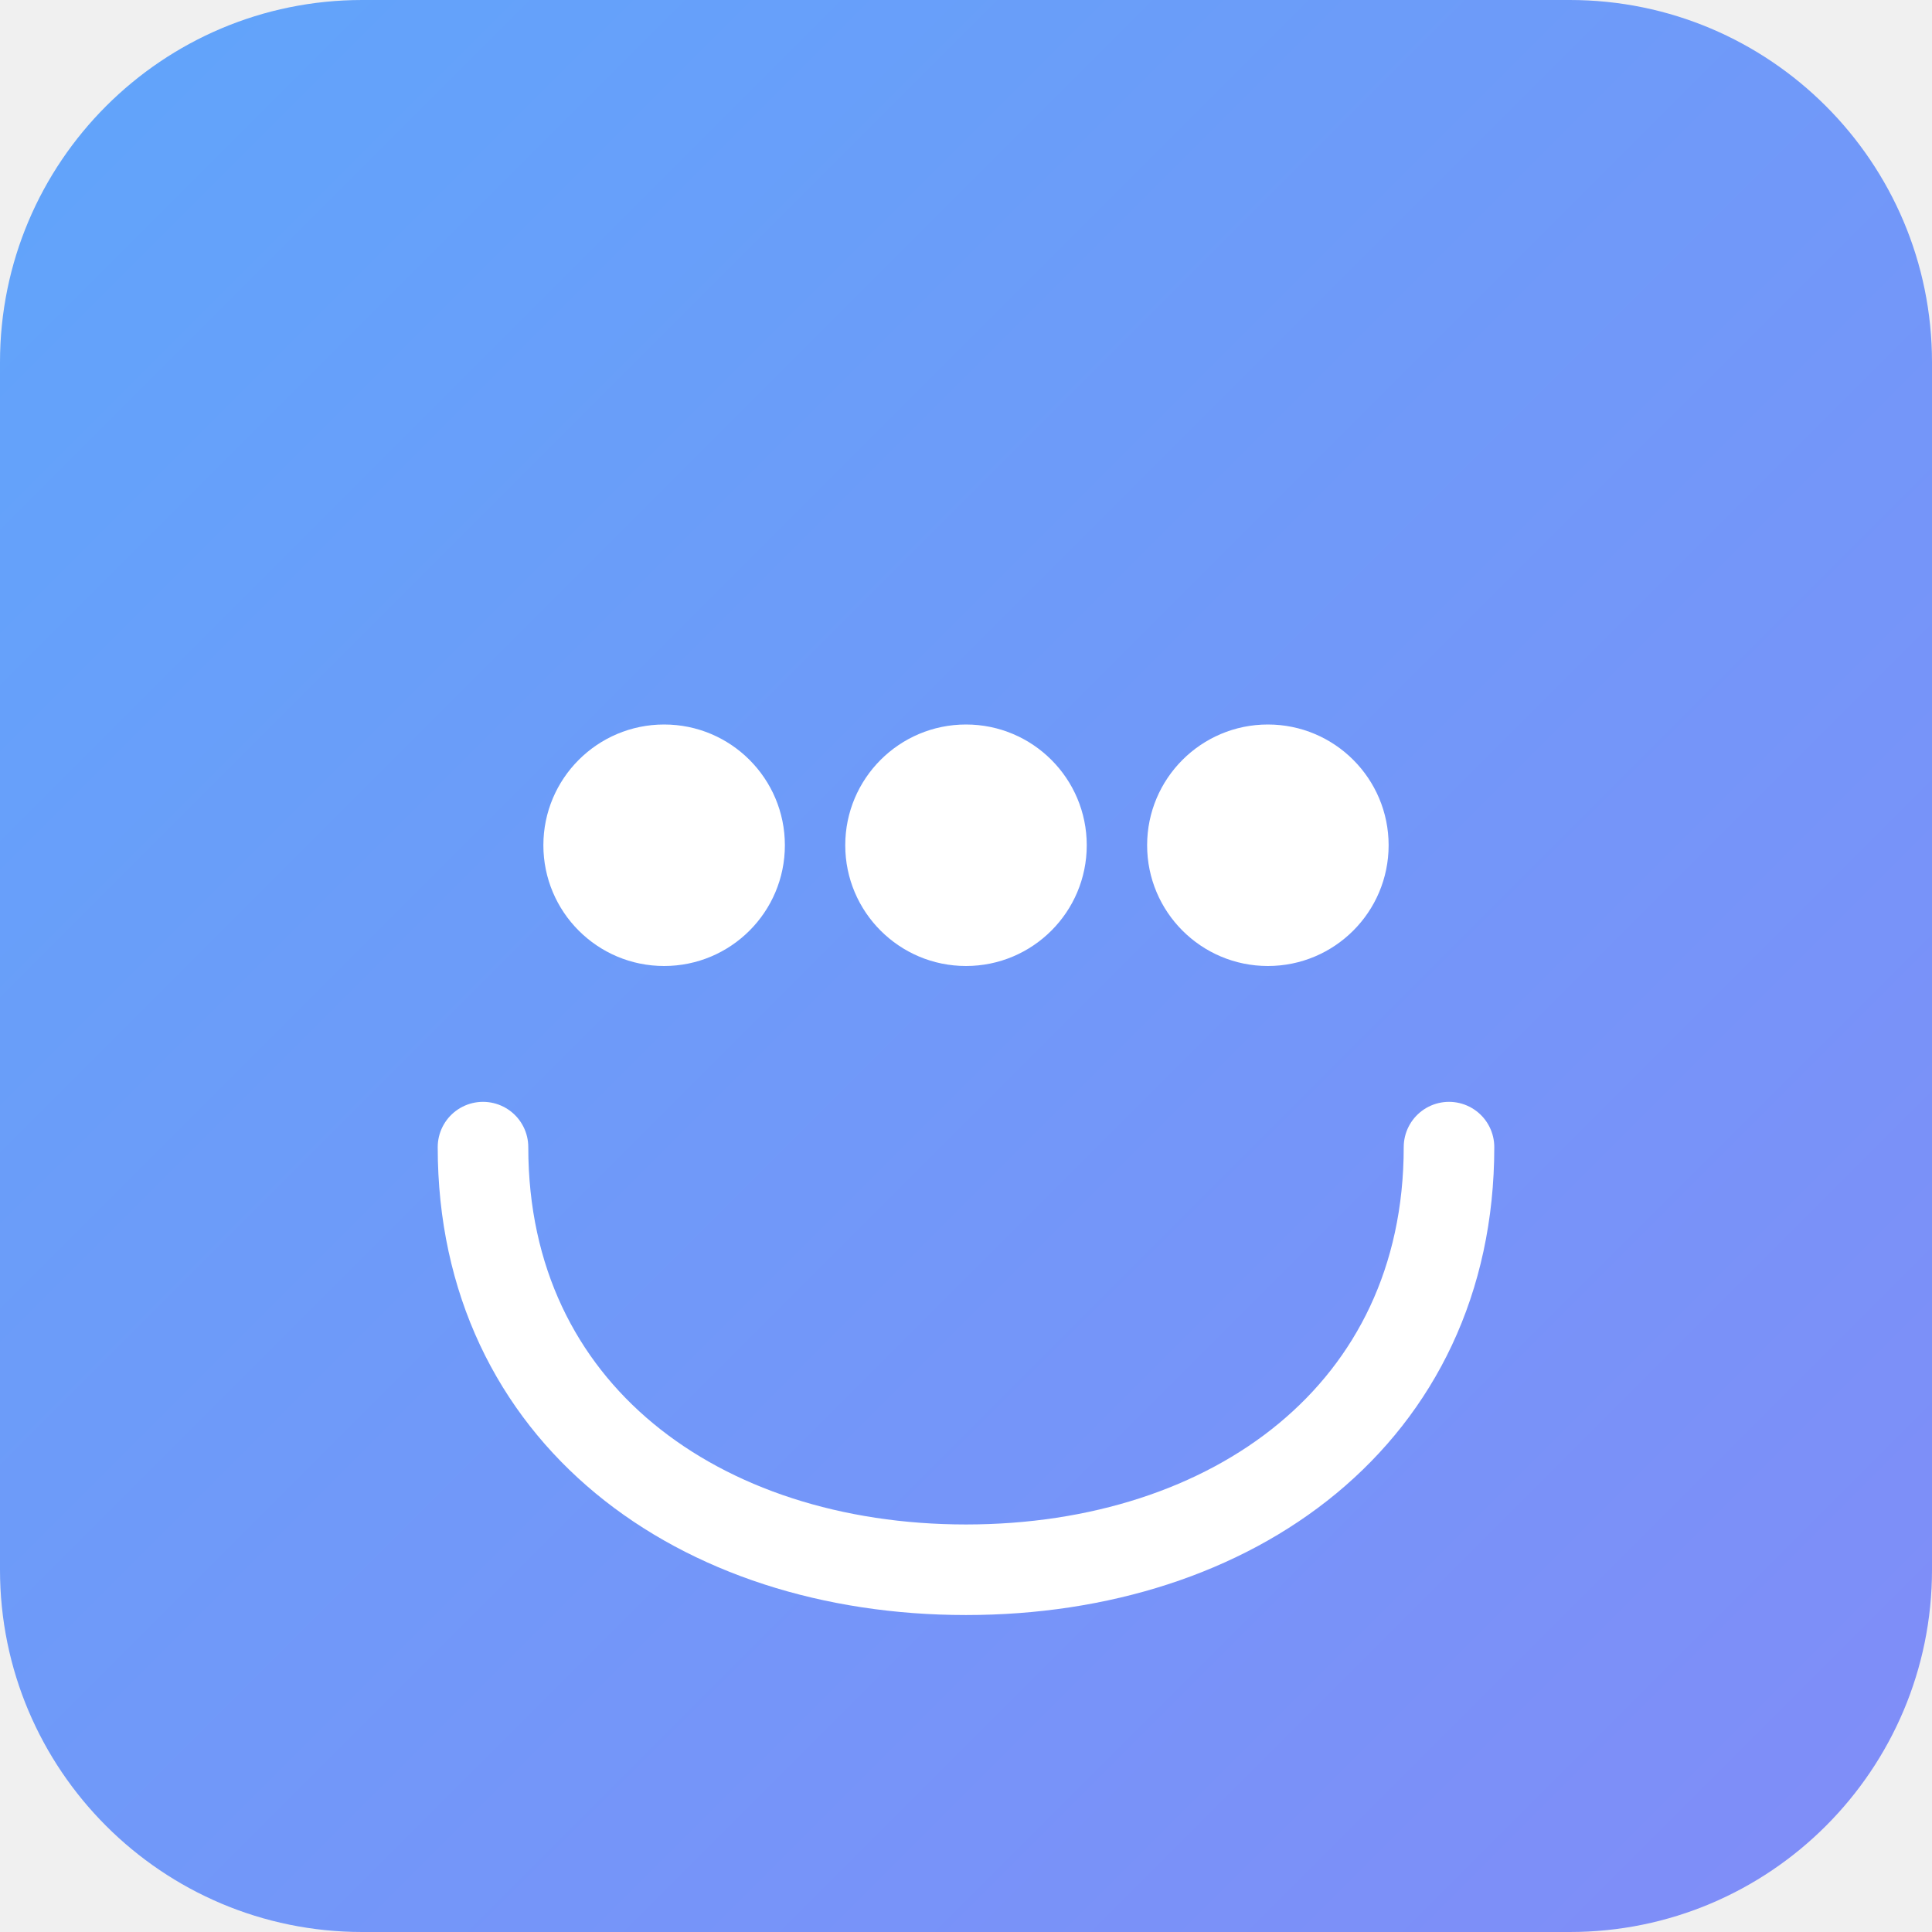
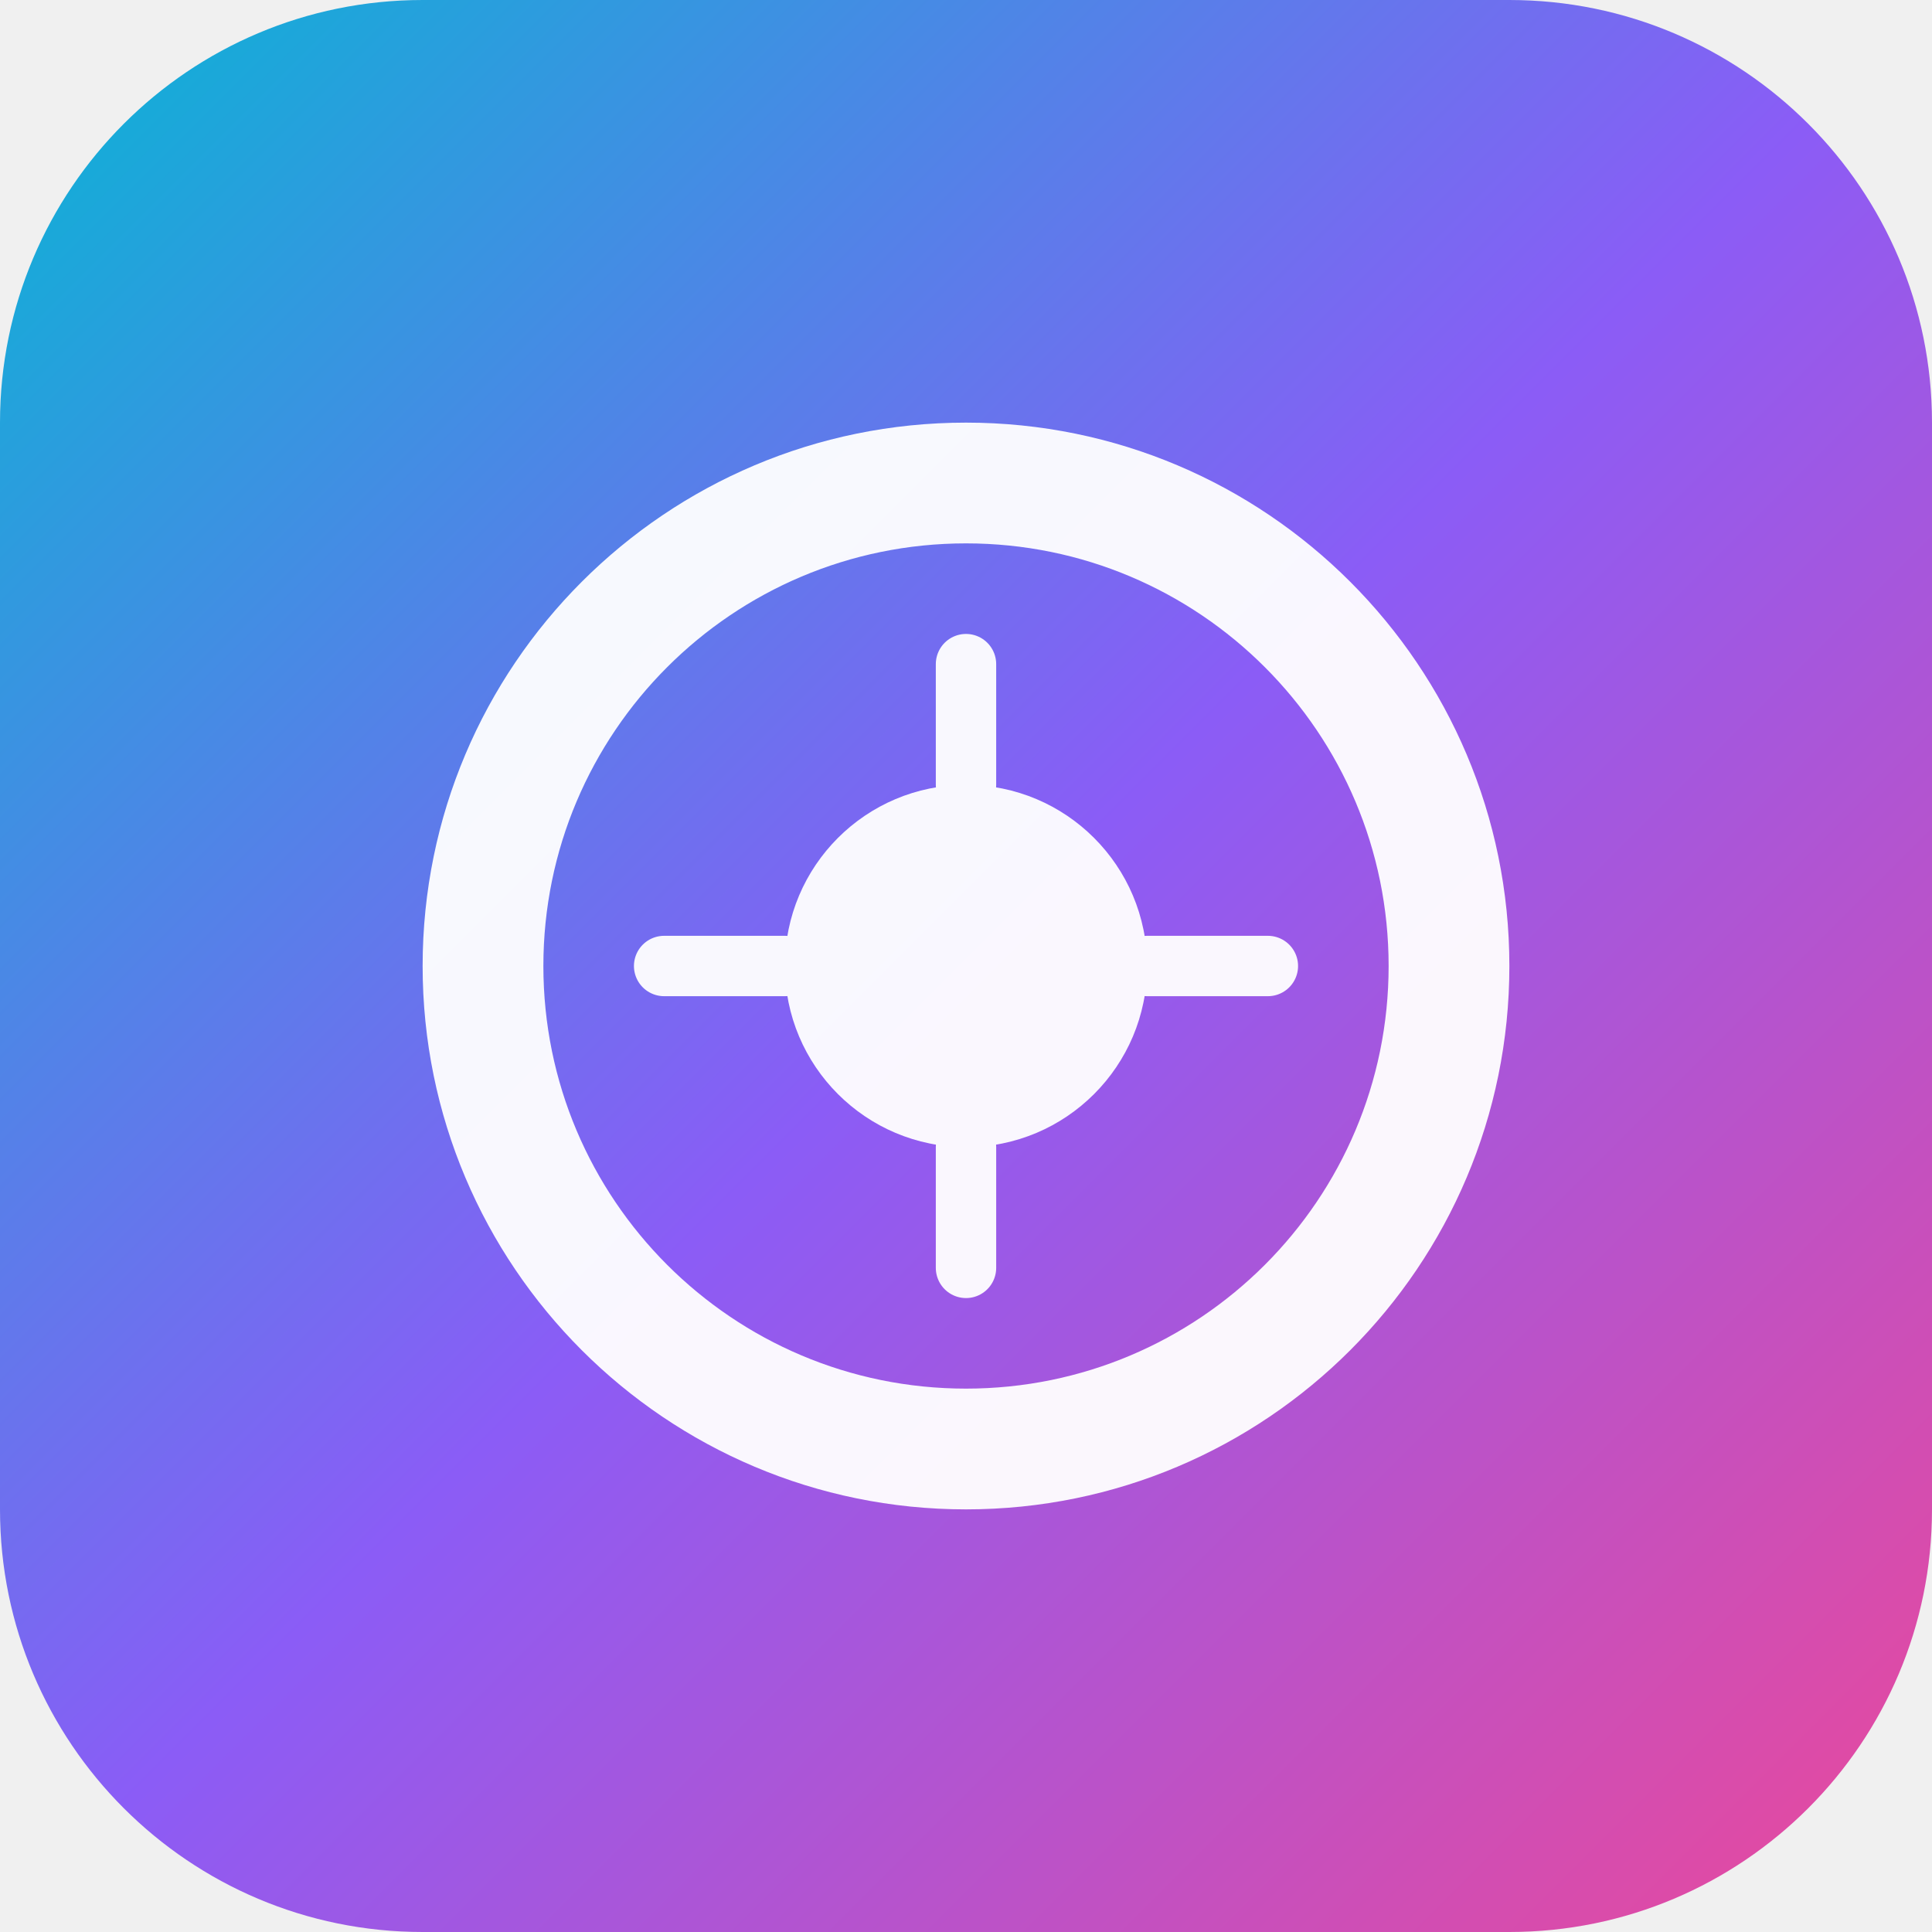
<svg xmlns="http://www.w3.org/2000/svg" viewBox="0 0 128 128">
  <defs>
    <linearGradient id="bg" x1="0%" y1="0%" x2="100%" y2="100%">
-       <stop offset="0%" style="stop-color:#60a5fa" />
-       <stop offset="100%" style="stop-color:#818cf8" />
+       <stop offset="0%" style="stop-color:#06b6d4" />
+       <stop offset="50%" style="stop-color:#8b5cf6" />
+       <stop offset="100%" style="stop-color:#ec4899" />
    </linearGradient>
  </defs>
-   <rect width="128" height="128" rx="24" fill="url(#bg)" />
-   <g fill="white">
-     <circle cx="44" cy="56" r="8" />
-     <circle cx="64" cy="56" r="8" />
-     <circle cx="84" cy="56" r="8" />
-     <path d="M32 76c0 17.673 14.327 28 32 28s32-10.327 32-28" fill="none" stroke="white" stroke-width="6" stroke-linecap="round" />
+   <rect width="128" height="128" rx="28" fill="url(#bg)" />
+   <g fill="white" opacity="0.95">
+     <path d="M64 28c-19.882 0-36 16.118-36 36 0 19.882 16.118 36 36 36 19.882 0 36-16.118 36-36 0-19.882-16.118-36-36-36zm0 64c-15.464 0-28-12.536-28-28s12.536-28 28-28 28 12.536 28 28-12.536 28-28 28z" />
+     <circle cx="64" cy="64" r="12" />
+     <path d="M64 44v8M64 76v8M44 64h8M76 64h8" stroke="white" stroke-width="4" stroke-linecap="round" />
  </g>
</svg>
